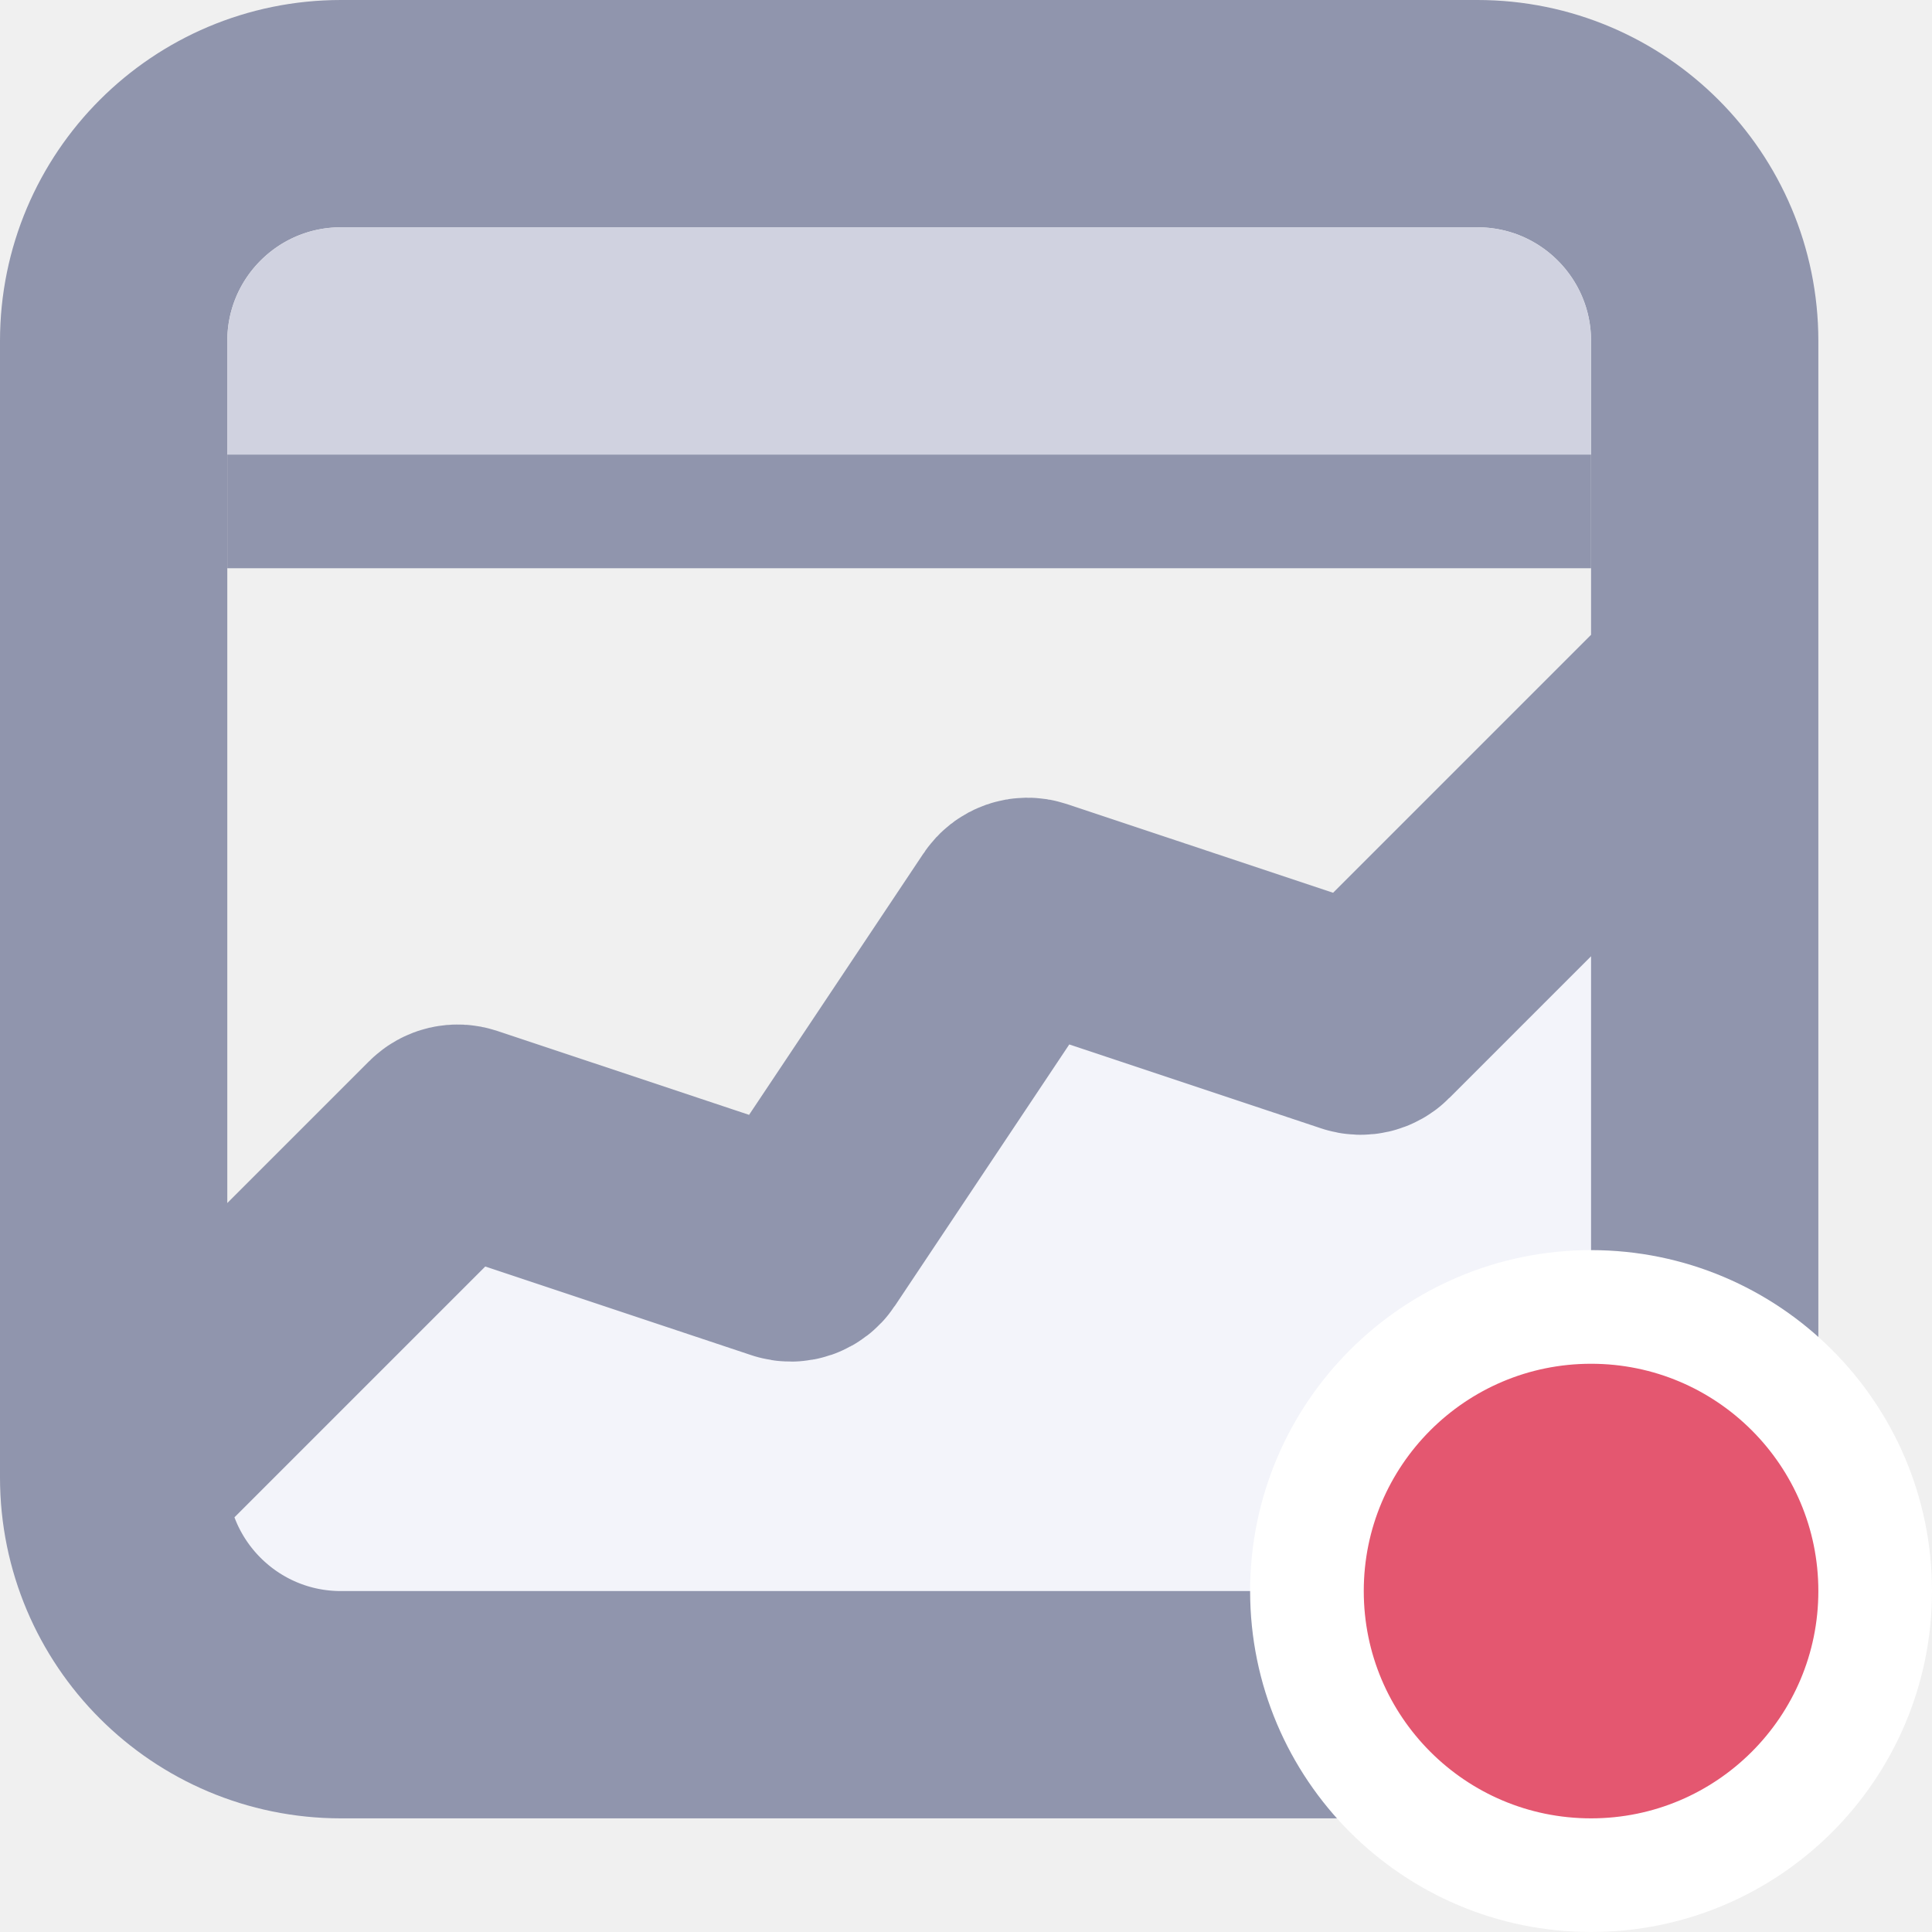
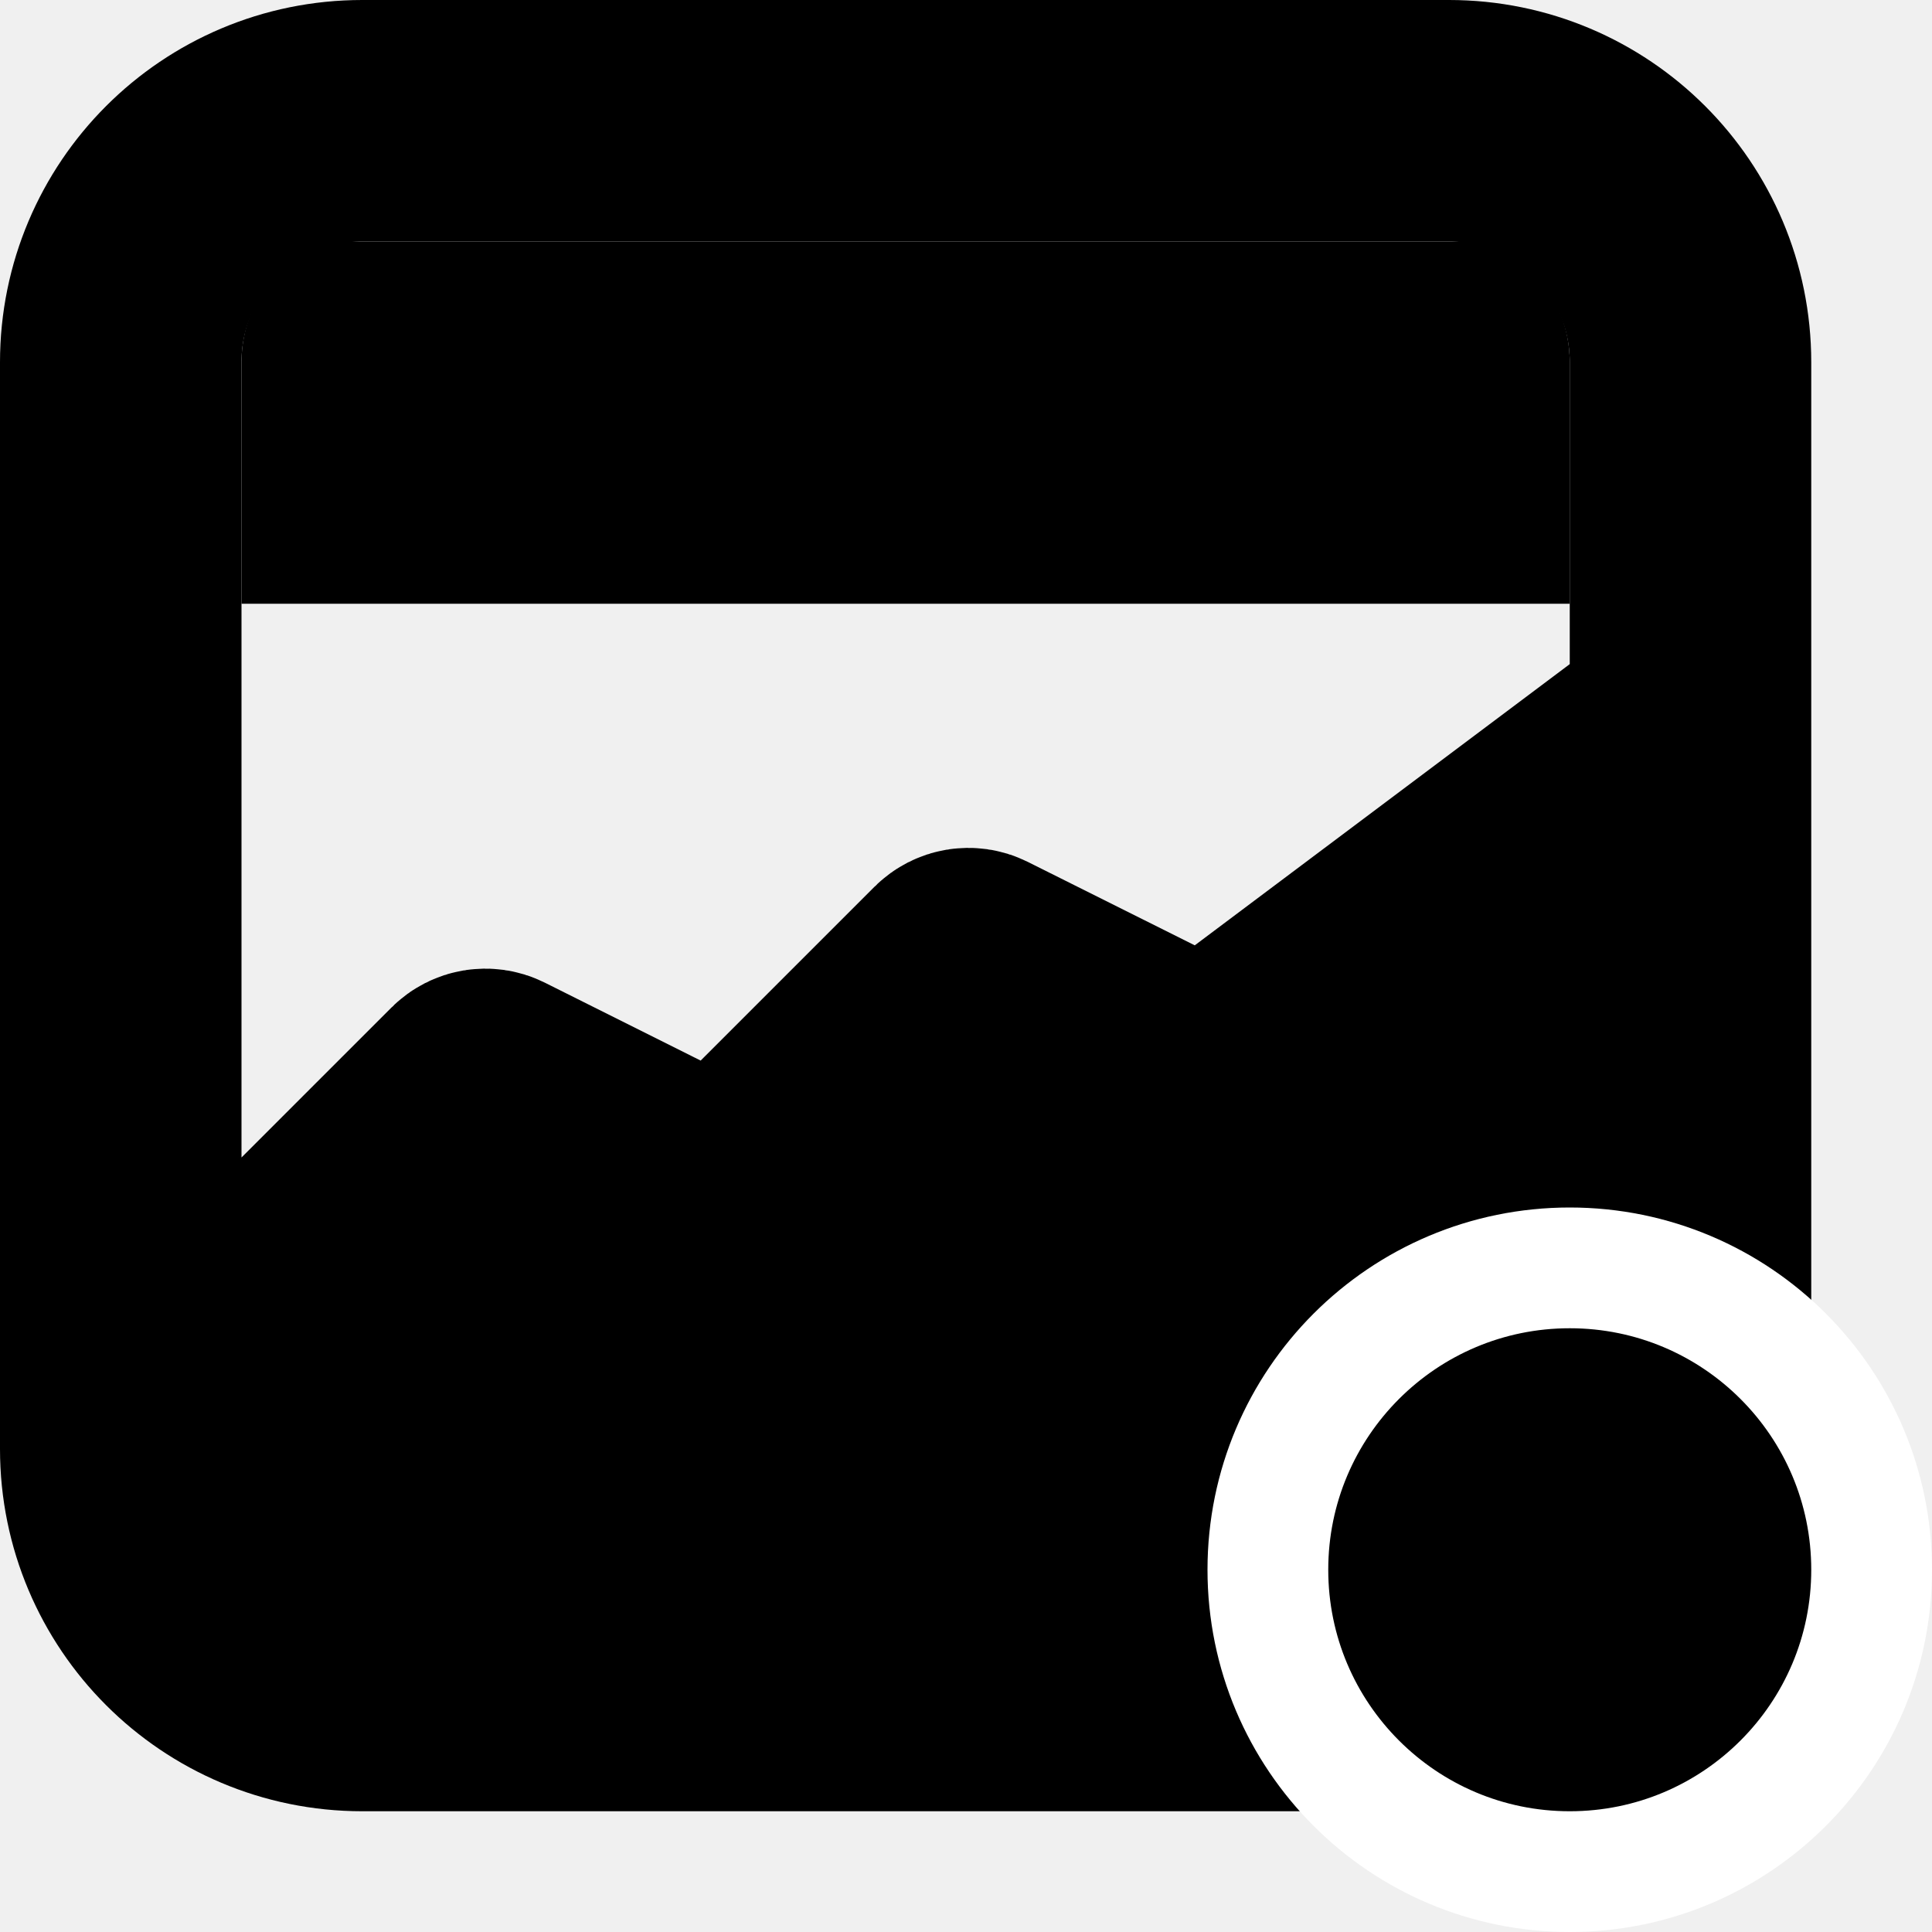
- <svg xmlns="http://www.w3.org/2000/svg" viewBox="0 0 17 17" fill="none">
-   <path d="M1 13C1 14.105 1.895 15 3 15H13C14.105 15 15 14.105 15 13V6L12.044 8.956C12.017 8.983 11.977 8.992 11.941 8.98L9.072 8.024C9.03 8.01 8.983 8.026 8.958 8.064L7.042 10.936C7.017 10.974 6.97 10.99 6.928 10.976L4.059 10.02C4.023 10.008 3.983 10.017 3.956 10.044L1 13Z" fill="#F3F4FA" class="icon-light" />
-   <path d="M1 13V13C1 14.105 1.895 15 3 15H13C14.105 15 15 14.105 15 13V6M1 13V8V3C1 1.895 1.895 1 3 1H13C14.105 1 15 1.895 15 3V6M1 13L3.956 10.044C3.983 10.017 4.023 10.008 4.059 10.02L6.928 10.976C6.97 10.99 7.017 10.974 7.042 10.936L8.958 8.064C8.983 8.026 9.03 8.01 9.072 8.024L11.941 8.98C11.977 8.992 12.017 8.983 12.044 8.956L15 6" stroke="#9095AD" stroke-width="2" class="icon-dark" />
-   <path d="M2 3C2 2.448 2.448 2 3 2H13C13.552 2 14 2.448 14 3V4H2V3Z" fill="#D0D2E0" class="icon-light" />
-   <path d="M14 4V5H2V4H14Z" fill="#9095AD" class="icon-dark" />
-   <circle cx="14" cy="14" r="2.5" fill="#E45770" stroke="white" class="icon-light-secondary-fill" />
+ <svg xmlns="http://www.w3.org/2000/svg" viewBox="0 0 16 16" fill="none">
+   <path d="M2 3C2 2.448 2.41 2 2.917 2H12.083C12.59 2 13 2.448 13 3V4H2V3Z" fill="currentColor" class="icon-light" />
+   <path d="M13 4V5H2V4H13Z" fill="currentColor" class="icon-dark" />
+   <path d="M1 12C1 13.105 1.895 14 3 14H12C13.105 14 14 13.105 14 12V6L10.049 8.963C10.019 8.986 9.979 8.989 9.945 8.972L8.064 8.032C8.026 8.013 7.979 8.021 7.949 8.051L6.051 9.949C6.021 9.979 5.974 9.987 5.936 9.968L4.064 9.032C4.026 9.013 3.979 9.021 3.949 9.051L1 12Z" fill="currentColor" class="icon-light" />
+   <path d="M1 12V12C1 13.105 1.895 14 3 14H12C13.105 14 14 13.105 14 12V6M1 12V7.5V3C1 1.895 1.895 1 3 1H12C13.105 1 14 1.895 14 3V6M1 12L3.949 9.051C3.979 9.021 4.026 9.013 4.064 9.032L5.936 9.968C5.974 9.987 6.021 9.979 6.051 9.949L7.949 8.051C7.979 8.021 8.026 8.013 8.064 8.032L9.945 8.972C9.979 8.989 10.019 8.986 10.049 8.963L14 6" stroke="currentColor" stroke-width="2" class="icon-dark" />
+   <circle cx="13" cy="13" r="2.5" fill="currentColor" stroke="white" class="icon-light-secondary-fill" />
</svg>
